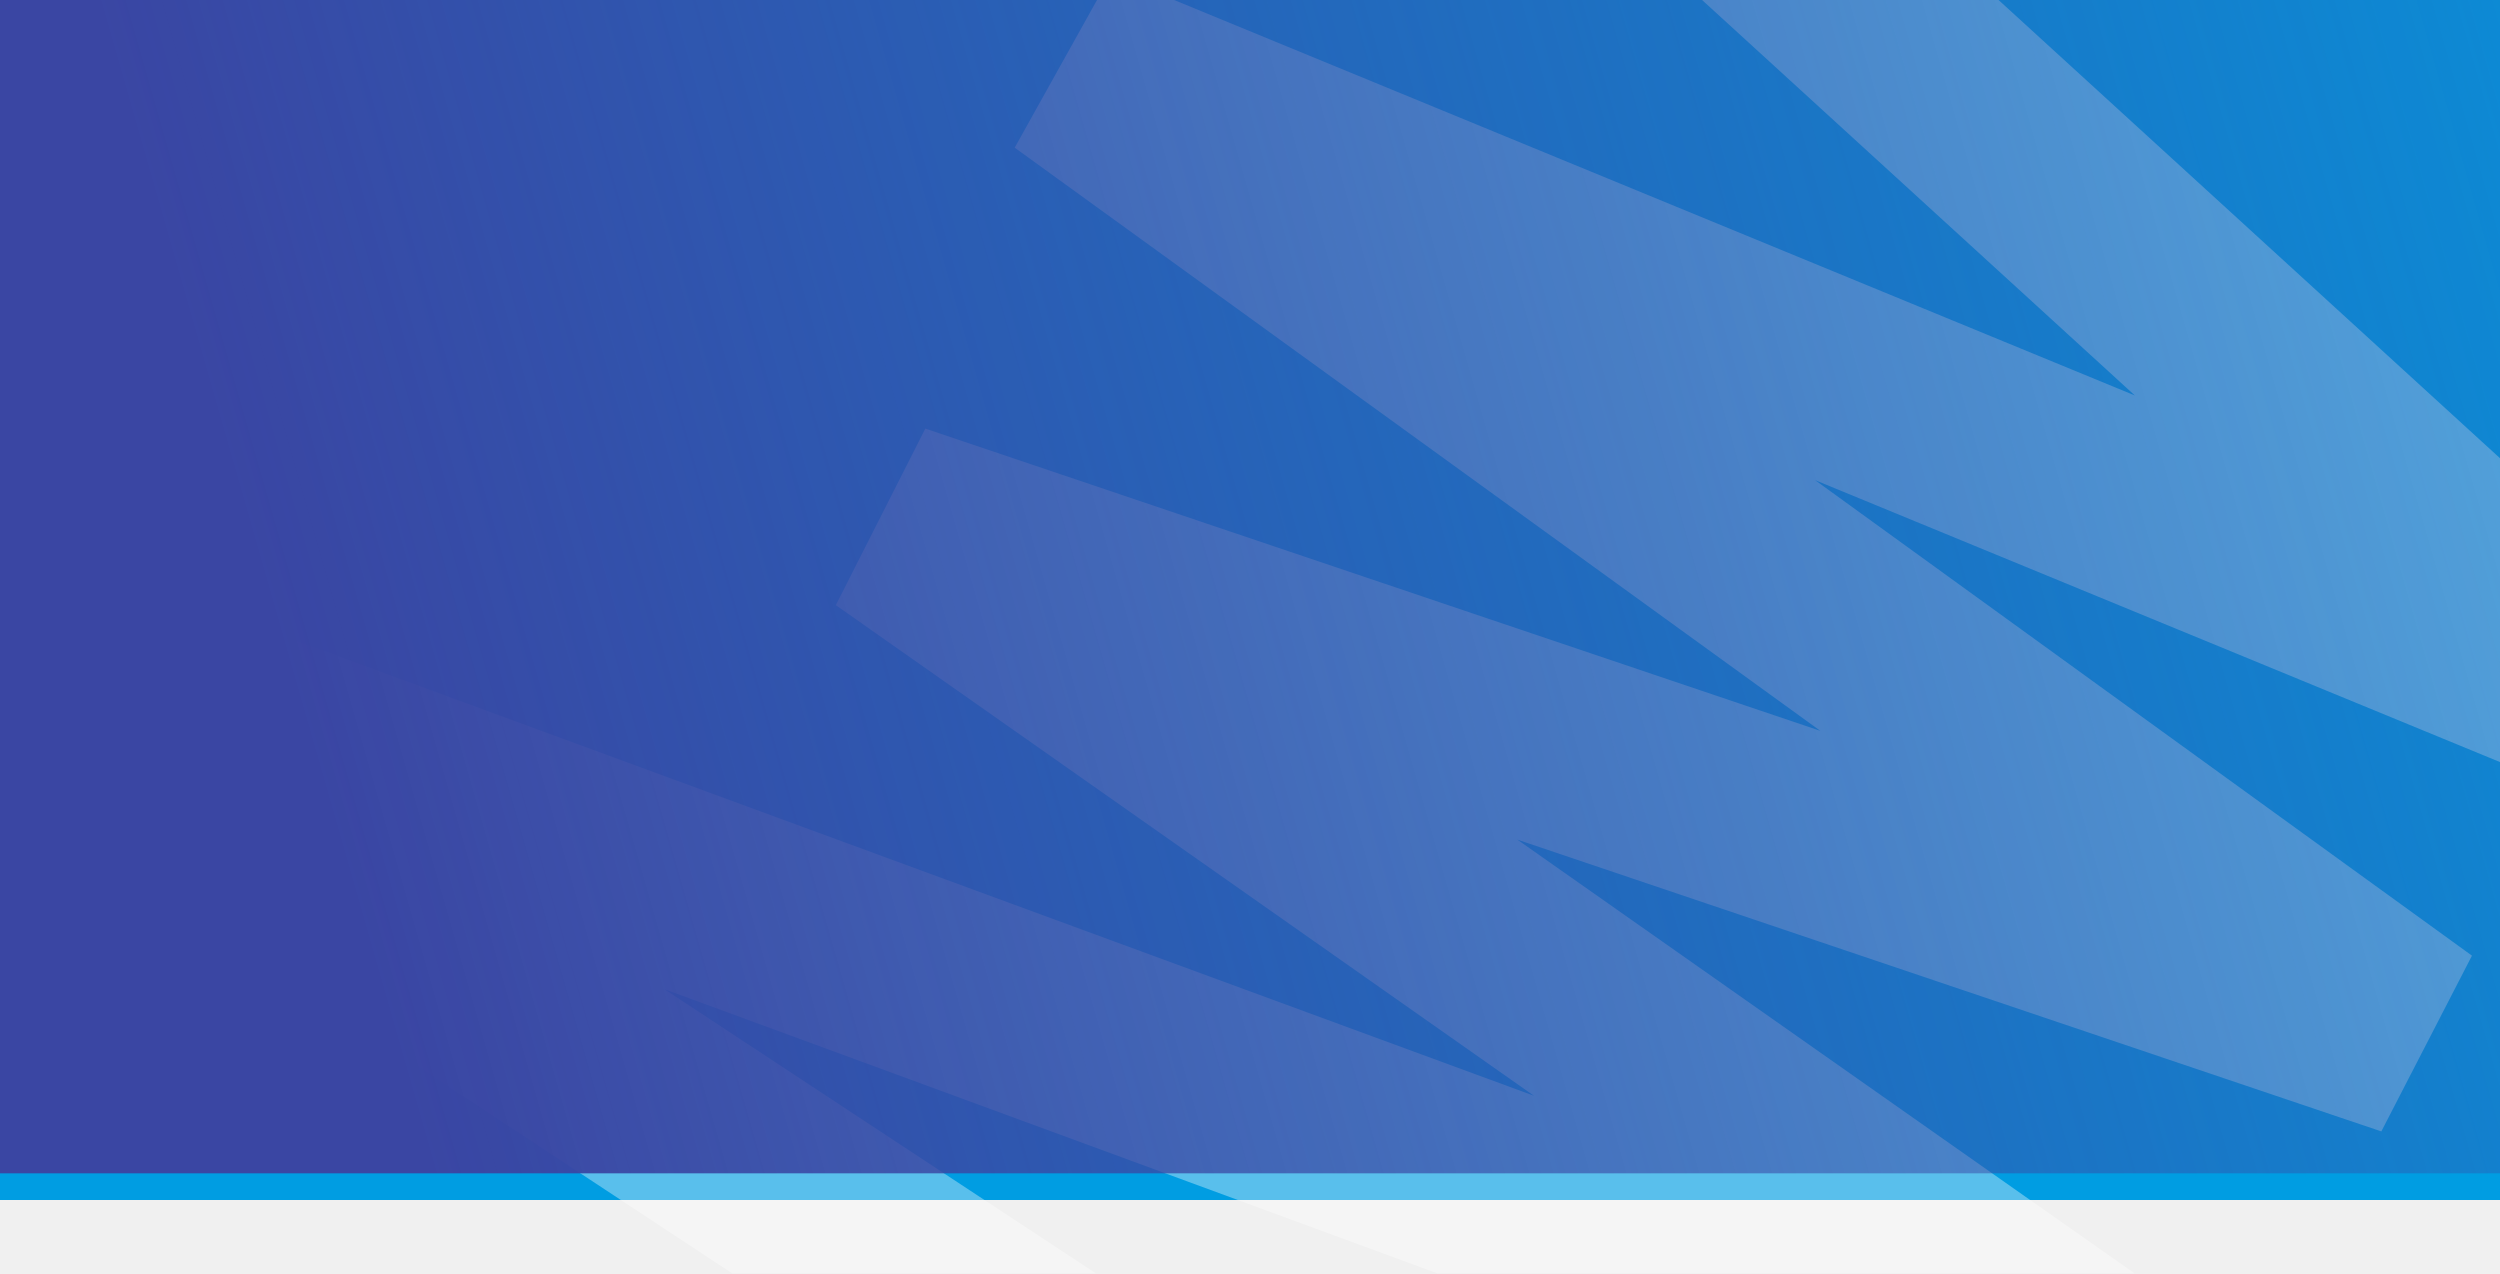
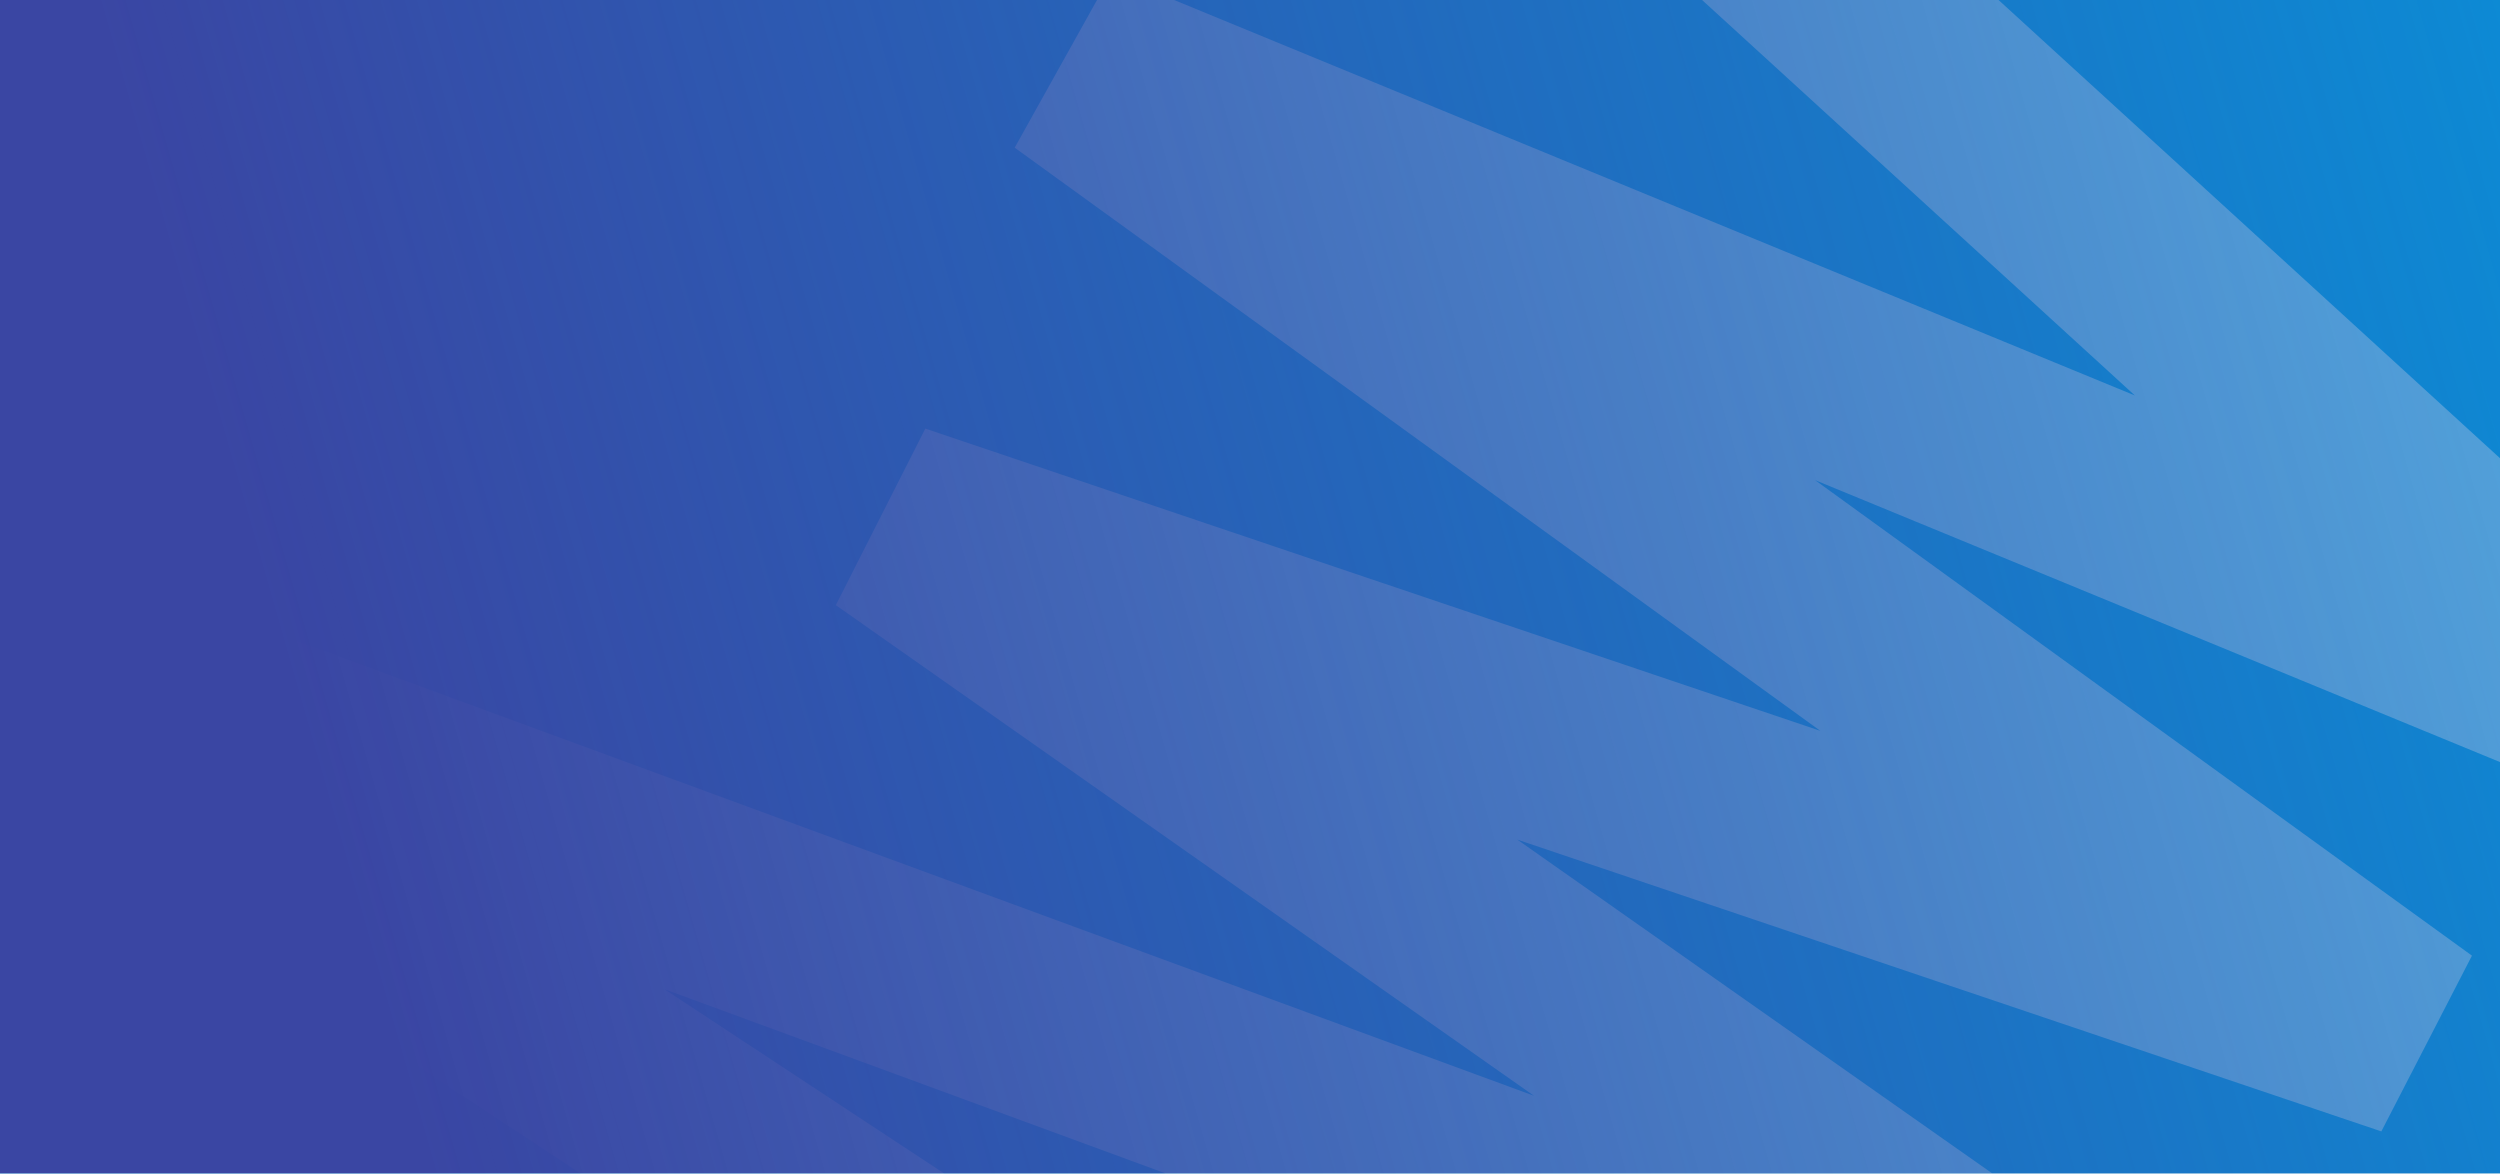
- <svg xmlns="http://www.w3.org/2000/svg" width="375" height="191" viewBox="0 0 375 191" fill="none">
+ <svg xmlns="http://www.w3.org/2000/svg" width="375" height="176" viewBox="0 0 375 176" fill="none">
  <g clip-path="url(#clip0_14152_129940)">
-     <rect width="375" height="180" fill="#009DE2" />
+     <rect width="375" height="176" fill="#009DE2" />
    <path d="M248 -27L393 105.5L161 10L362 155.5L134 78.5L332.5 218L-17 89.5L170.5 213" stroke="white" stroke-opacity="0.35" stroke-width="30" />
    <rect width="375" height="176" fill="url(#paint0_linear_14152_129940)" />
  </g>
  <defs>
    <linearGradient id="paint0_linear_14152_129940" x1="384.08" y1="31.74" x2="-9.08" y2="144.26" gradientUnits="userSpaceOnUse">
      <stop offset="0" stop-color="#3A46A3" stop-opacity="0.223" />
      <stop offset="0.848" stop-color="#3A46A3" />
    </linearGradient>
    <clipPath id="clip0_14152_129940">
-       <rect width="375" height="191" fill="white" />
+       <rect width="375" height="176" fill="white" />
    </clipPath>
  </defs>
</svg>
